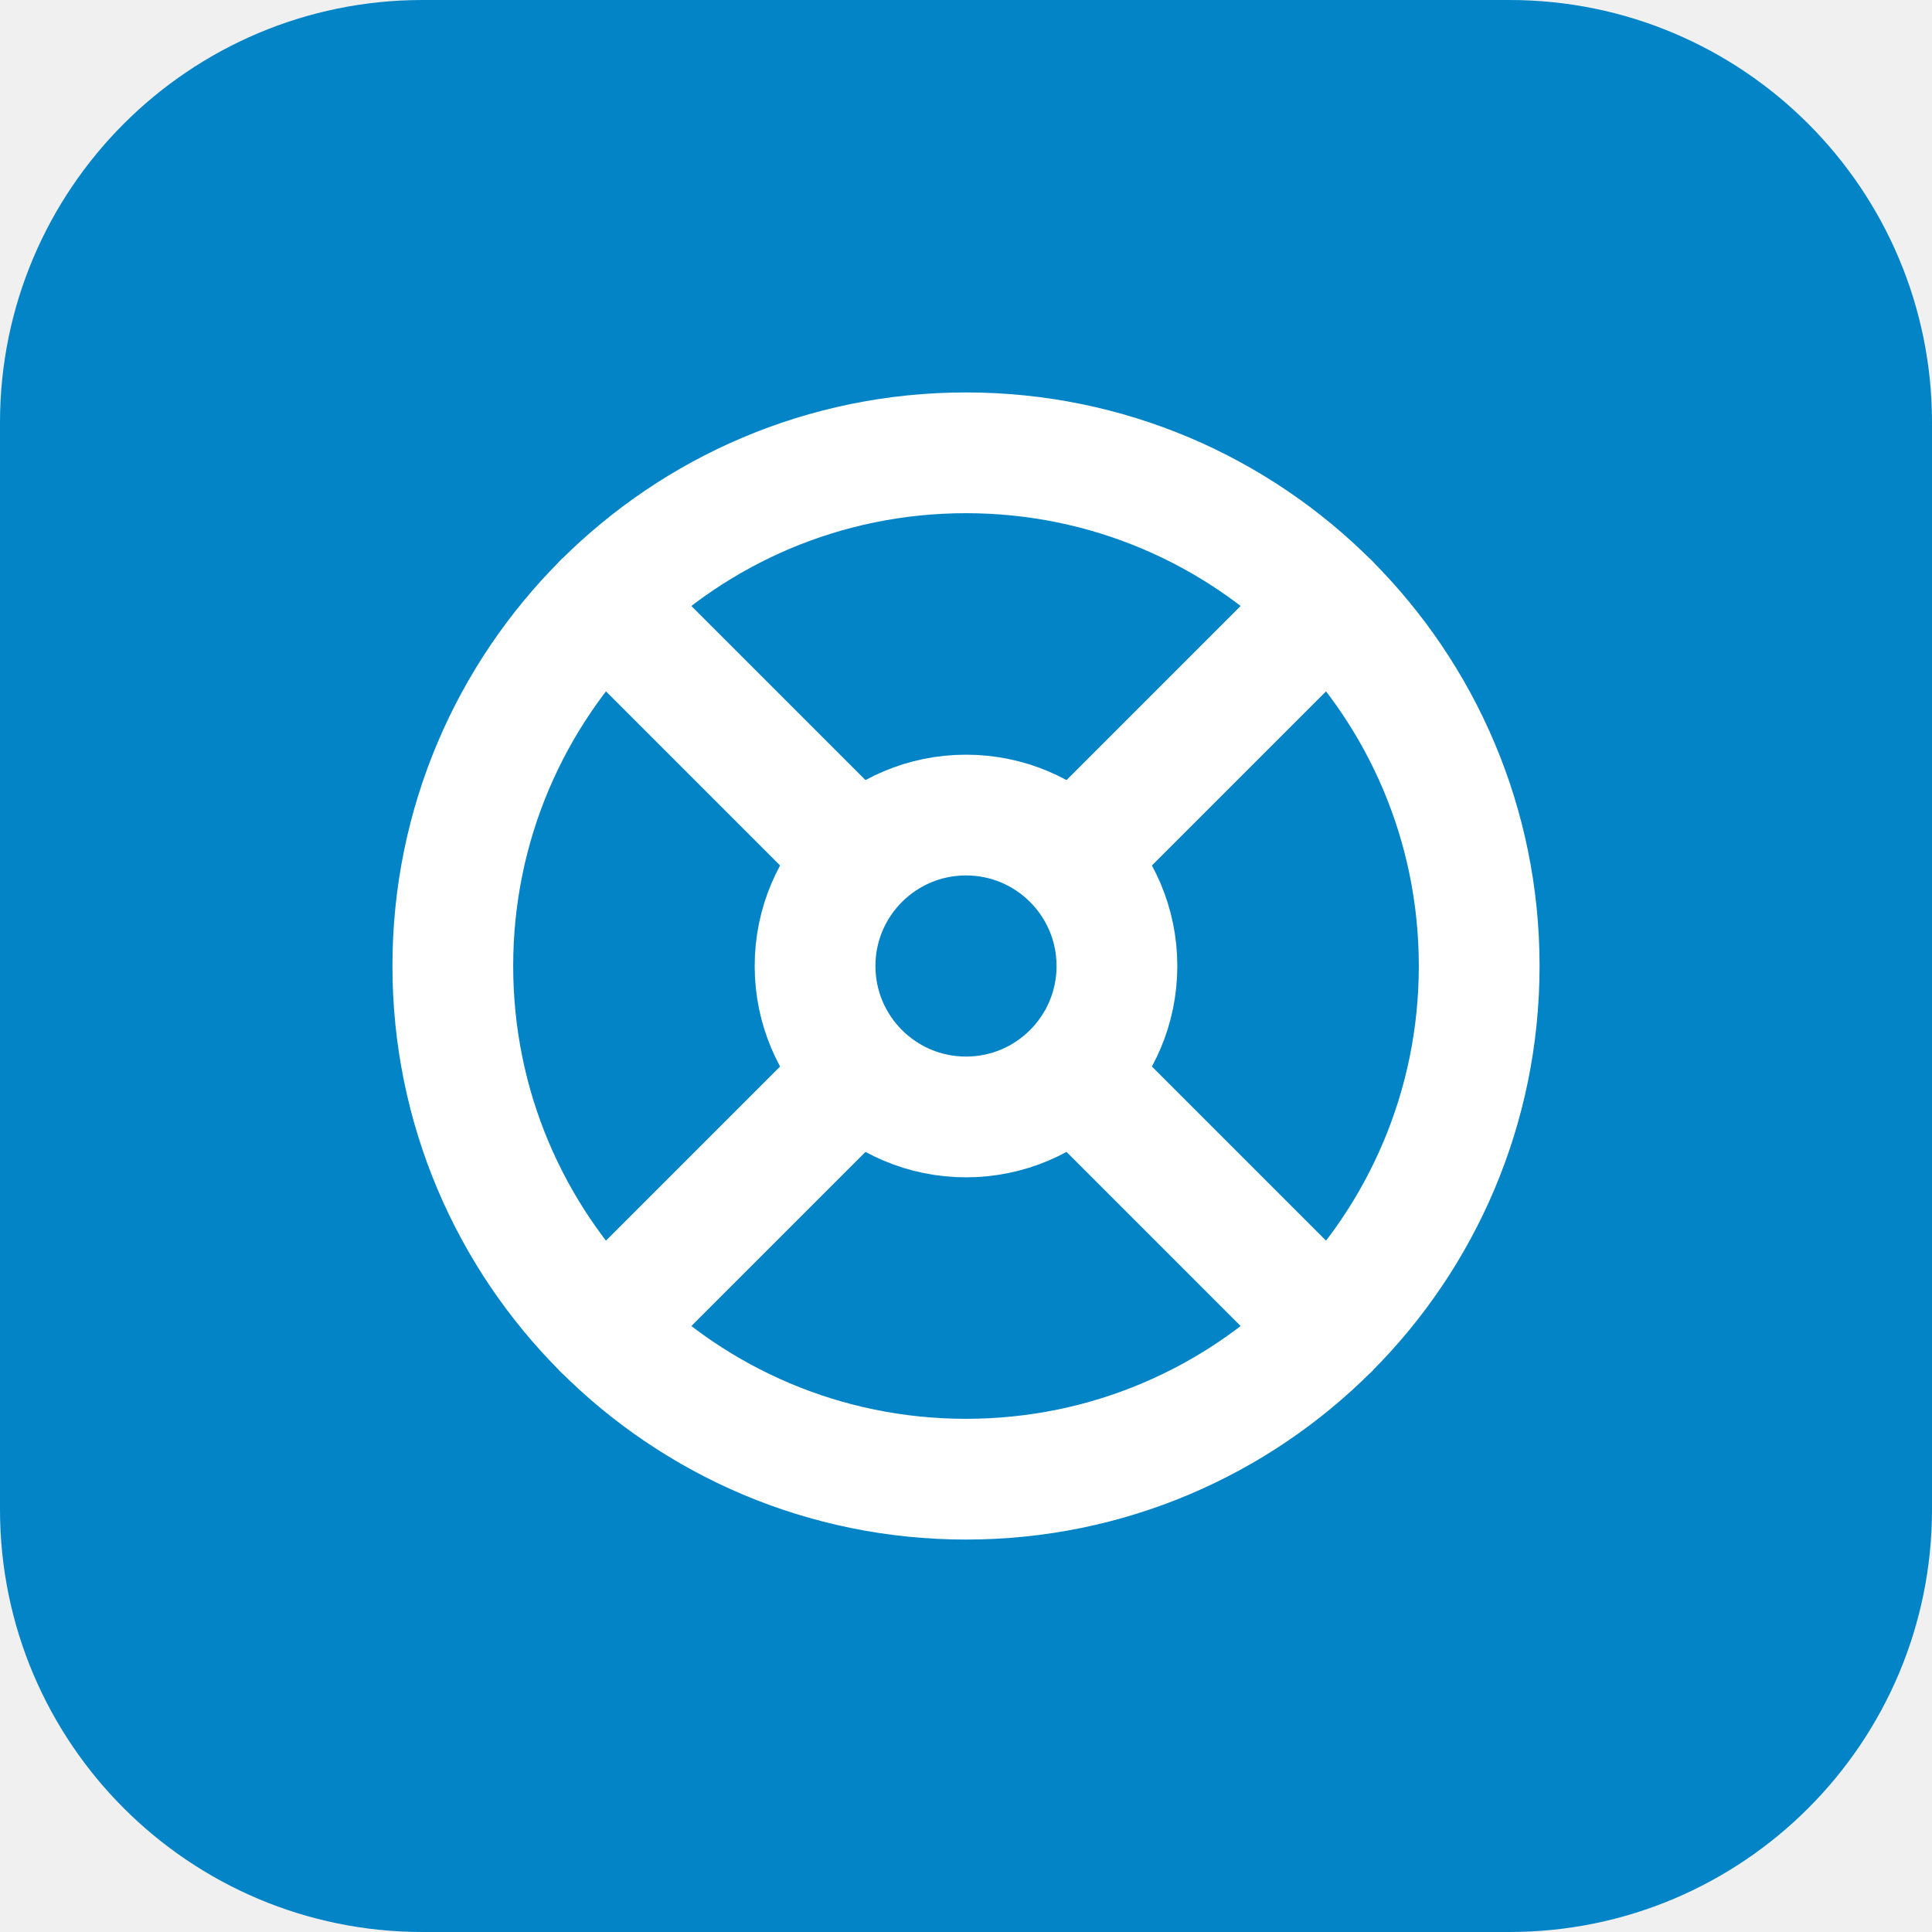
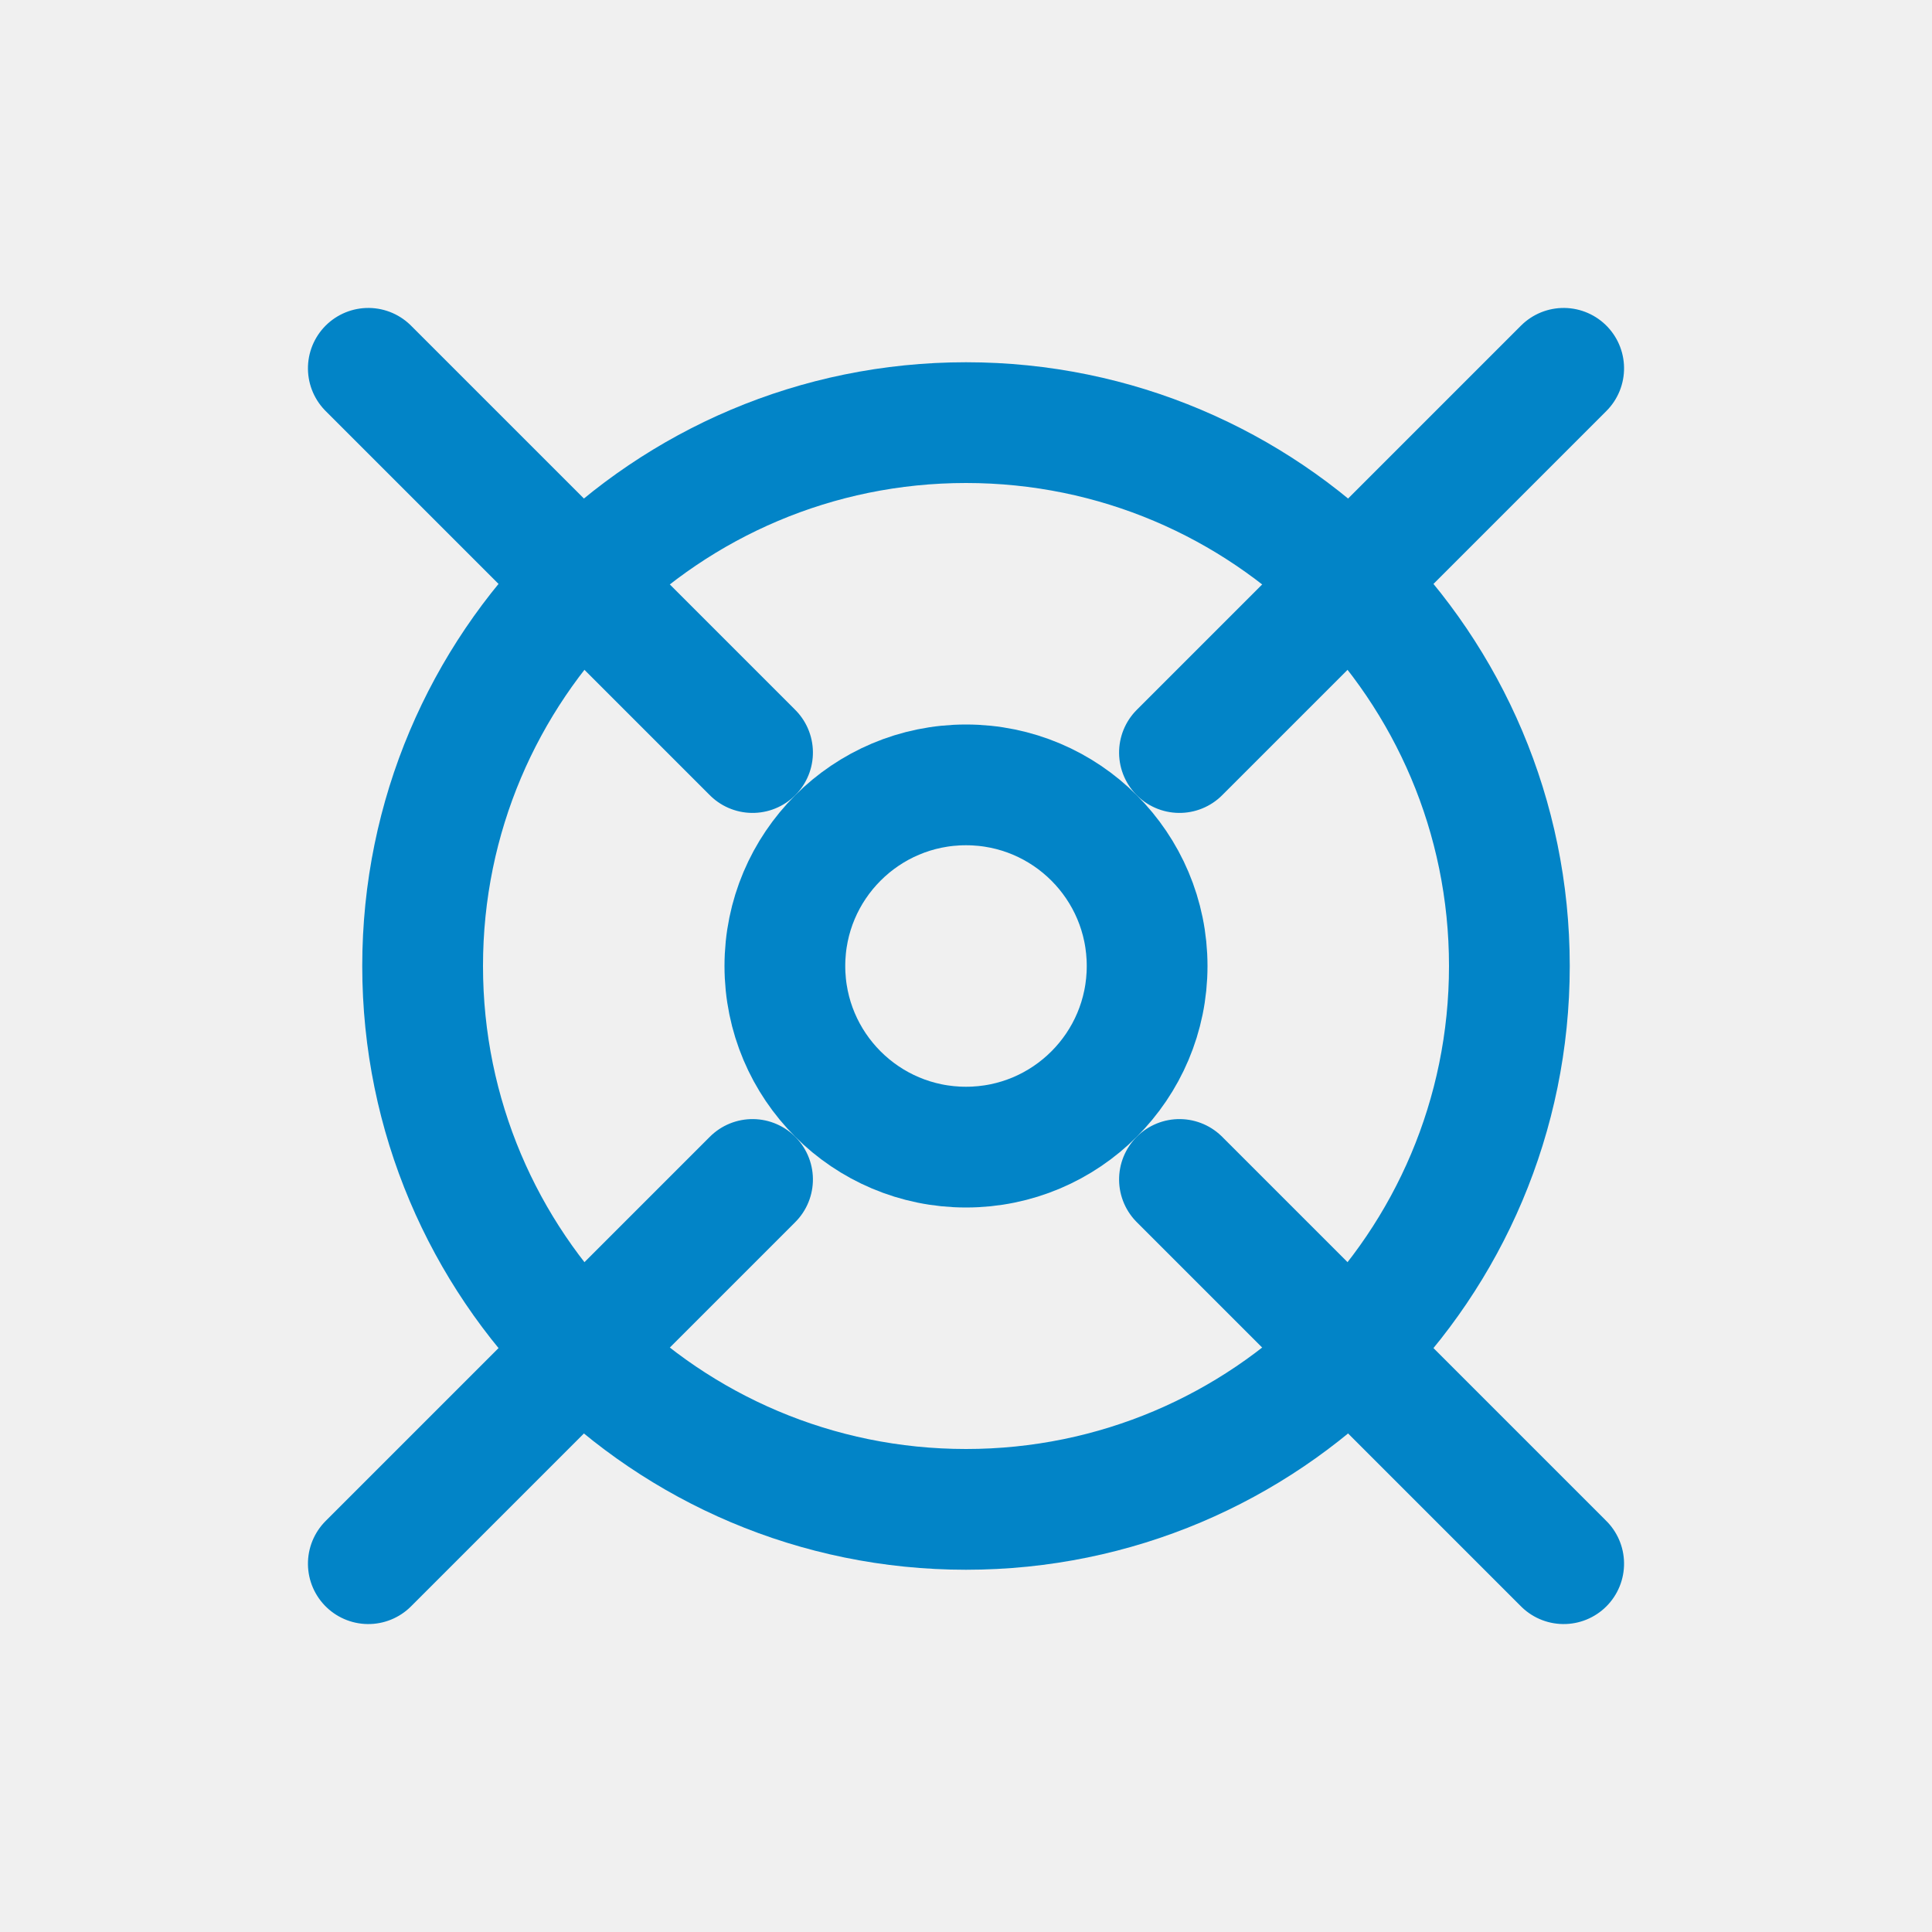
<svg xmlns="http://www.w3.org/2000/svg" viewBox="0 0 64 64" fill="none">
-   <rect width="64" height="64" rx="14" fill="#0284c7" />
-   <circle cx="32" cy="32" r="17" stroke="#fff" stroke-width="4" />
-   <path d="M32 15v34M15 32h34" stroke="#fff" stroke-width="4" stroke-linecap="round" transform="rotate(45 32 32)" />
-   <circle cx="32" cy="32" r="5" fill="#0284c7" stroke="#fff" stroke-width="4" />
+   <circle cx="32" cy="32" r="18" stroke="#0284c7" stroke-width="4" />
+   <path d="M32 4v18M32 42v18M4 32h18M42 32h18" stroke="#0284c7" stroke-width="4" stroke-linecap="round" transform="rotate(45 32 32)" />
+   <circle cx="32" cy="32" r="6" stroke="#0284c7" stroke-width="4" />
</svg>
